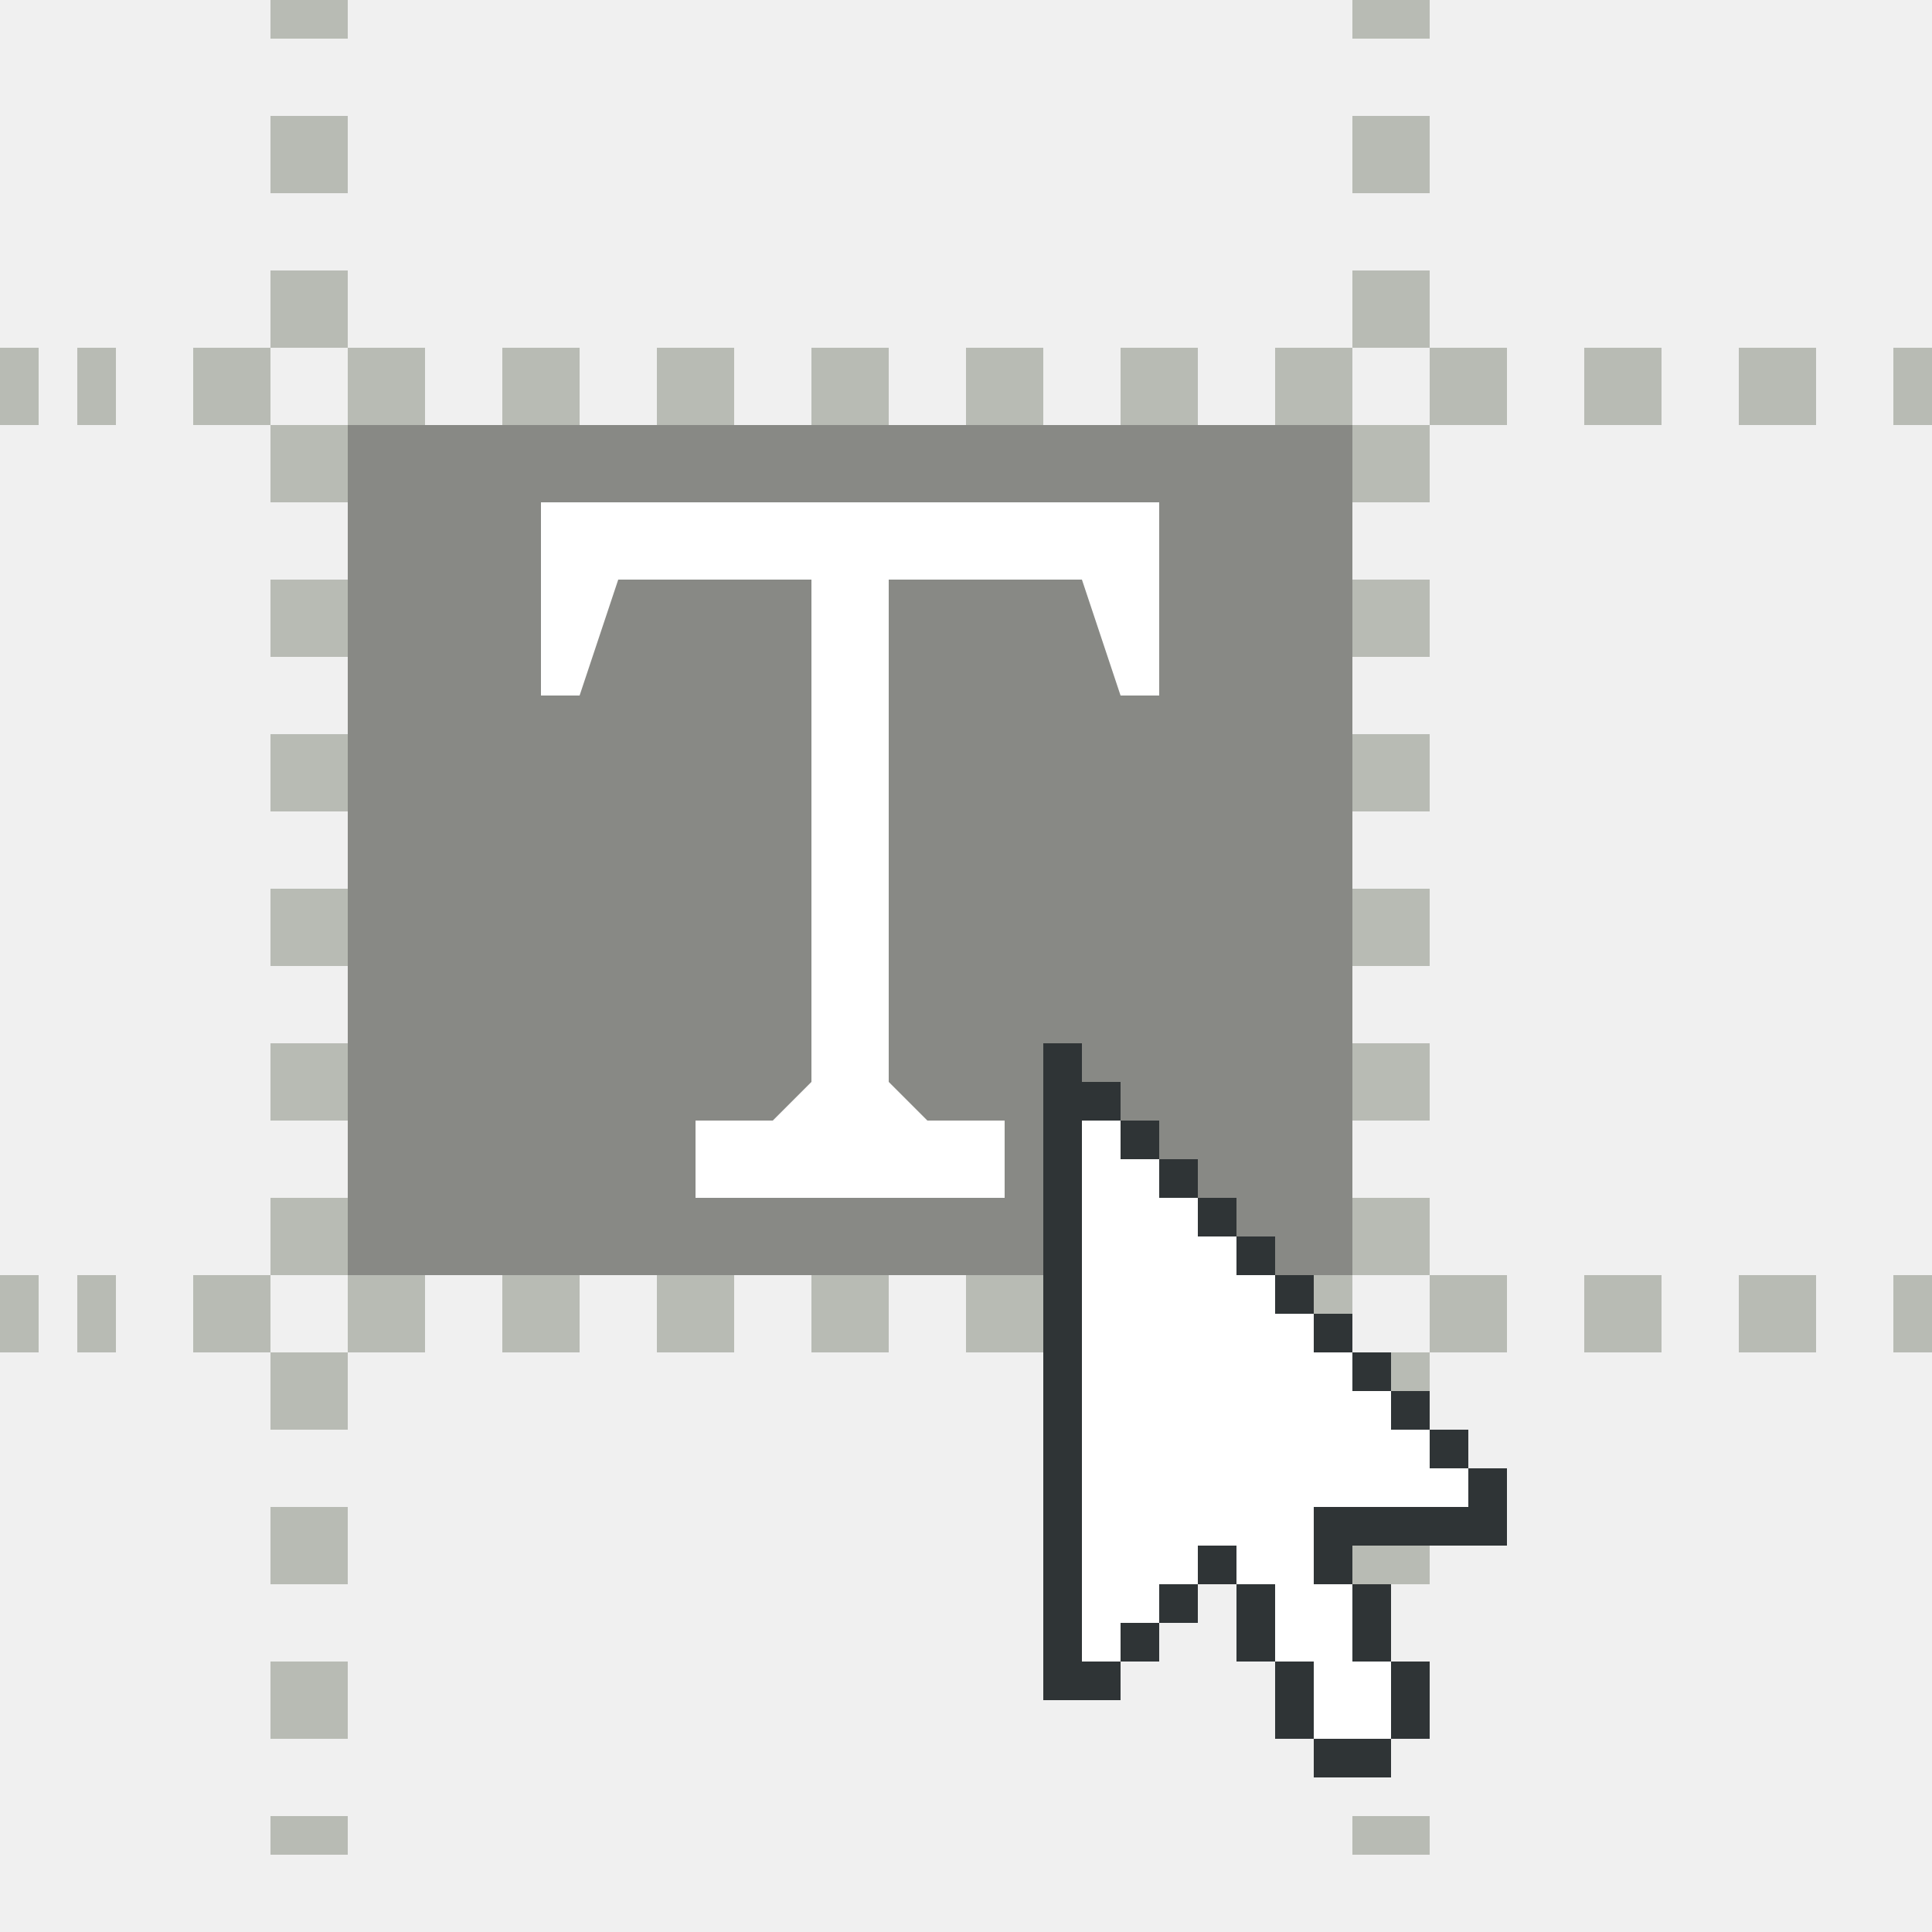
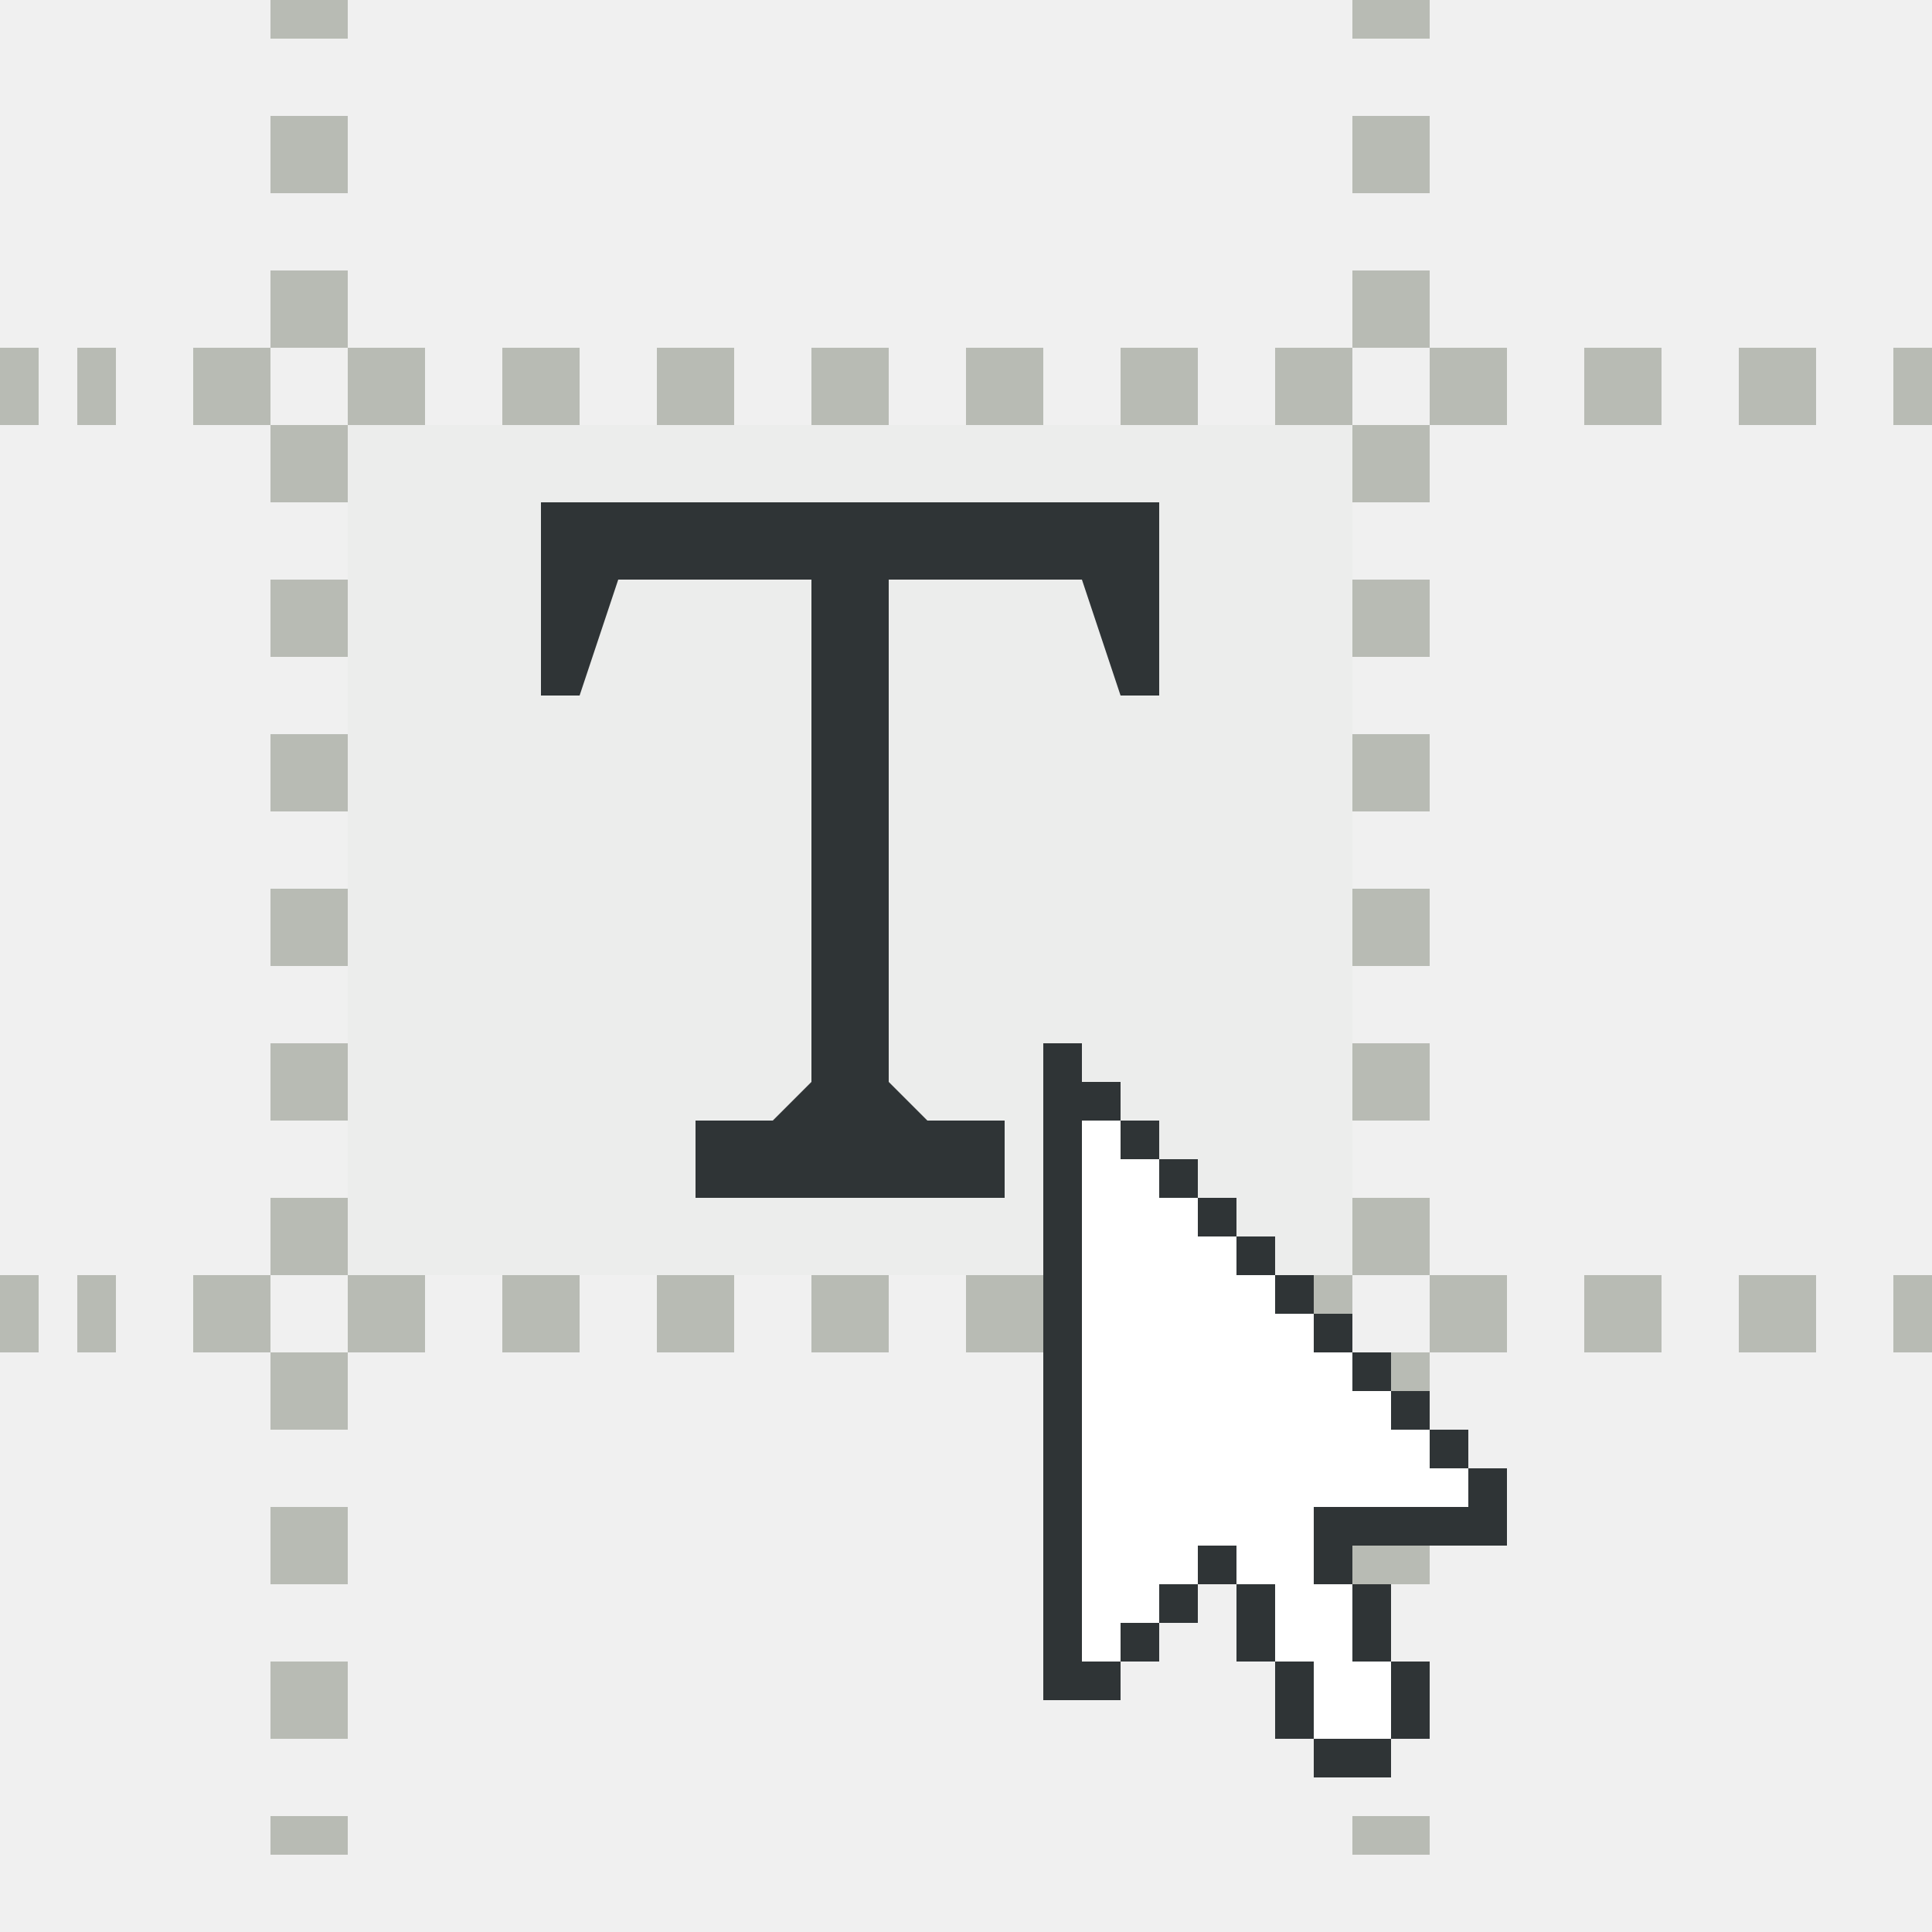
<svg xmlns="http://www.w3.org/2000/svg" version="1.1" id="Calque_1" x="0px" y="0px" width="50px" height="50px" viewBox="0 0 50 50" enable-background="new 0 0 50 50" xml:space="preserve">
  <g>
    <g>
      <line fill="none" stroke="#B8BBB4" stroke-width="2" stroke-miterlimit="10" x1="50" y1="10" x2="49" y2="10" />
      <line fill="none" stroke="#B8BBB4" stroke-width="2" stroke-miterlimit="10" stroke-dasharray="2,2" x1="47" y1="10" x2="2" y2="10" />
      <line fill="none" stroke="#B8BBB4" stroke-width="2" stroke-miterlimit="10" x1="1" y1="10" x2="0" y2="10" />
    </g>
  </g>
  <g>
    <g>
      <line fill="none" stroke="#B8BBB4" stroke-width="2" stroke-miterlimit="10" x1="50" y1="34" x2="49" y2="34" />
      <line fill="none" stroke="#B8BBB4" stroke-width="2" stroke-miterlimit="10" stroke-dasharray="2,2" x1="47" y1="34" x2="2" y2="34" />
      <line fill="none" stroke="#B8BBB4" stroke-width="2" stroke-miterlimit="10" x1="1" y1="34" x2="0" y2="34" />
    </g>
  </g>
  <g>
    <g>
      <line fill="none" stroke="#B8BBB4" stroke-width="2" stroke-miterlimit="10" x1="36" y1="48" x2="36" y2="47" />
      <line fill="none" stroke="#B8BBB4" stroke-width="2" stroke-miterlimit="10" stroke-dasharray="2,2" x1="36" y1="45" x2="36" y2="0" />
      <line fill="none" stroke="#B8BBB4" stroke-width="2" stroke-miterlimit="10" x1="36" y1="-1" x2="36" y2="-2" />
    </g>
  </g>
  <g>
    <g>
      <line fill="none" stroke="#B8BBB4" stroke-width="2" stroke-miterlimit="10" x1="8" y1="48" x2="8" y2="47" />
      <line fill="none" stroke="#B8BBB4" stroke-width="2" stroke-miterlimit="10" stroke-dasharray="2,2" x1="8" y1="45" x2="8" y2="0" />
      <line fill="none" stroke="#B8BBB4" stroke-width="2" stroke-miterlimit="10" x1="8" y1="-1" x2="8" y2="-2" />
    </g>
  </g>
-   <rect x="9" y="11" fill="#888985" width="26" height="22" />
-   <polygon fill="#FFFFFF" points="23,13 21,13 14,13 14,18 15,18 16,15 21,15 21,28 20,29 18,29 18,31 26,31 26,29 24,29 23,28 23,15   28,15 29,18 30,18 30,13 " />
+   <rect x="9" y="11" fill="#ECEDEC" width="26" height="22" />
+   <polygon fill="#2F3436" points="23,13 21,13 14,13 14,18 15,18 16,15 21,15 21,28 20,29 18,29 18,31 26,31 26,29 24,29 23,28 23,15   28,15 29,18 30,18 30,13 " />
  <polygon fill="#FFFFFF" points="34,39 35,39 38,39 38,38 37,38 37,37 36,37 36,36 35,36 35,35 34,35 34,34 33,34 33,33 32,33 32,32   31,32 31,31 30,31 30,30 29,30 29,29 28,29 28,43 29,43 29,42 30,42 30,41 31,41 31,40 32,40 32,41 33,41 33,43 34,43 34,45 36,45   36,43 35,43 35,41 34,41 " />
  <g>
    <rect x="29" y="29" fill="#2F3436" width="1" height="1" />
    <rect x="30" y="30" fill="#2F3436" width="1" height="1" />
    <rect x="31" y="31" fill="#2F3436" width="1" height="1" />
    <rect x="32" y="32" fill="#2F3436" width="1" height="1" />
    <rect x="33" y="33" fill="#2F3436" width="1" height="1" />
    <rect x="34" y="34" fill="#2F3436" width="1" height="1" />
    <rect x="35" y="35" fill="#2F3436" width="1" height="1" />
    <rect x="36" y="36" fill="#2F3436" width="1" height="1" />
    <rect x="37" y="37" fill="#2F3436" width="1" height="1" />
    <rect x="31" y="40" fill="#2F3436" width="1" height="1" />
    <rect x="30" y="41" fill="#2F3436" width="1" height="1" />
    <rect x="29" y="42" fill="#2F3436" width="1" height="1" />
    <polygon fill="#2F3436" points="38,38 38,39 35,39 34,39 34,41 35,41 35,40 38,40 39,40 39,38  " />
    <rect x="35" y="41" fill="#2F3436" width="1" height="2" />
    <rect x="36" y="43" fill="#2F3436" width="1" height="2" />
    <rect x="32" y="41" fill="#2F3436" width="1" height="2" />
    <rect x="33" y="43" fill="#2F3436" width="1" height="2" />
    <rect x="34" y="45" fill="#2F3436" width="2" height="1" />
    <polygon fill="#2F3436" points="28,29 29,29 29,28 28,28 28,27 27,27 27,43 27,44 29,44 29,43 28,43  " />
  </g>
</svg>
